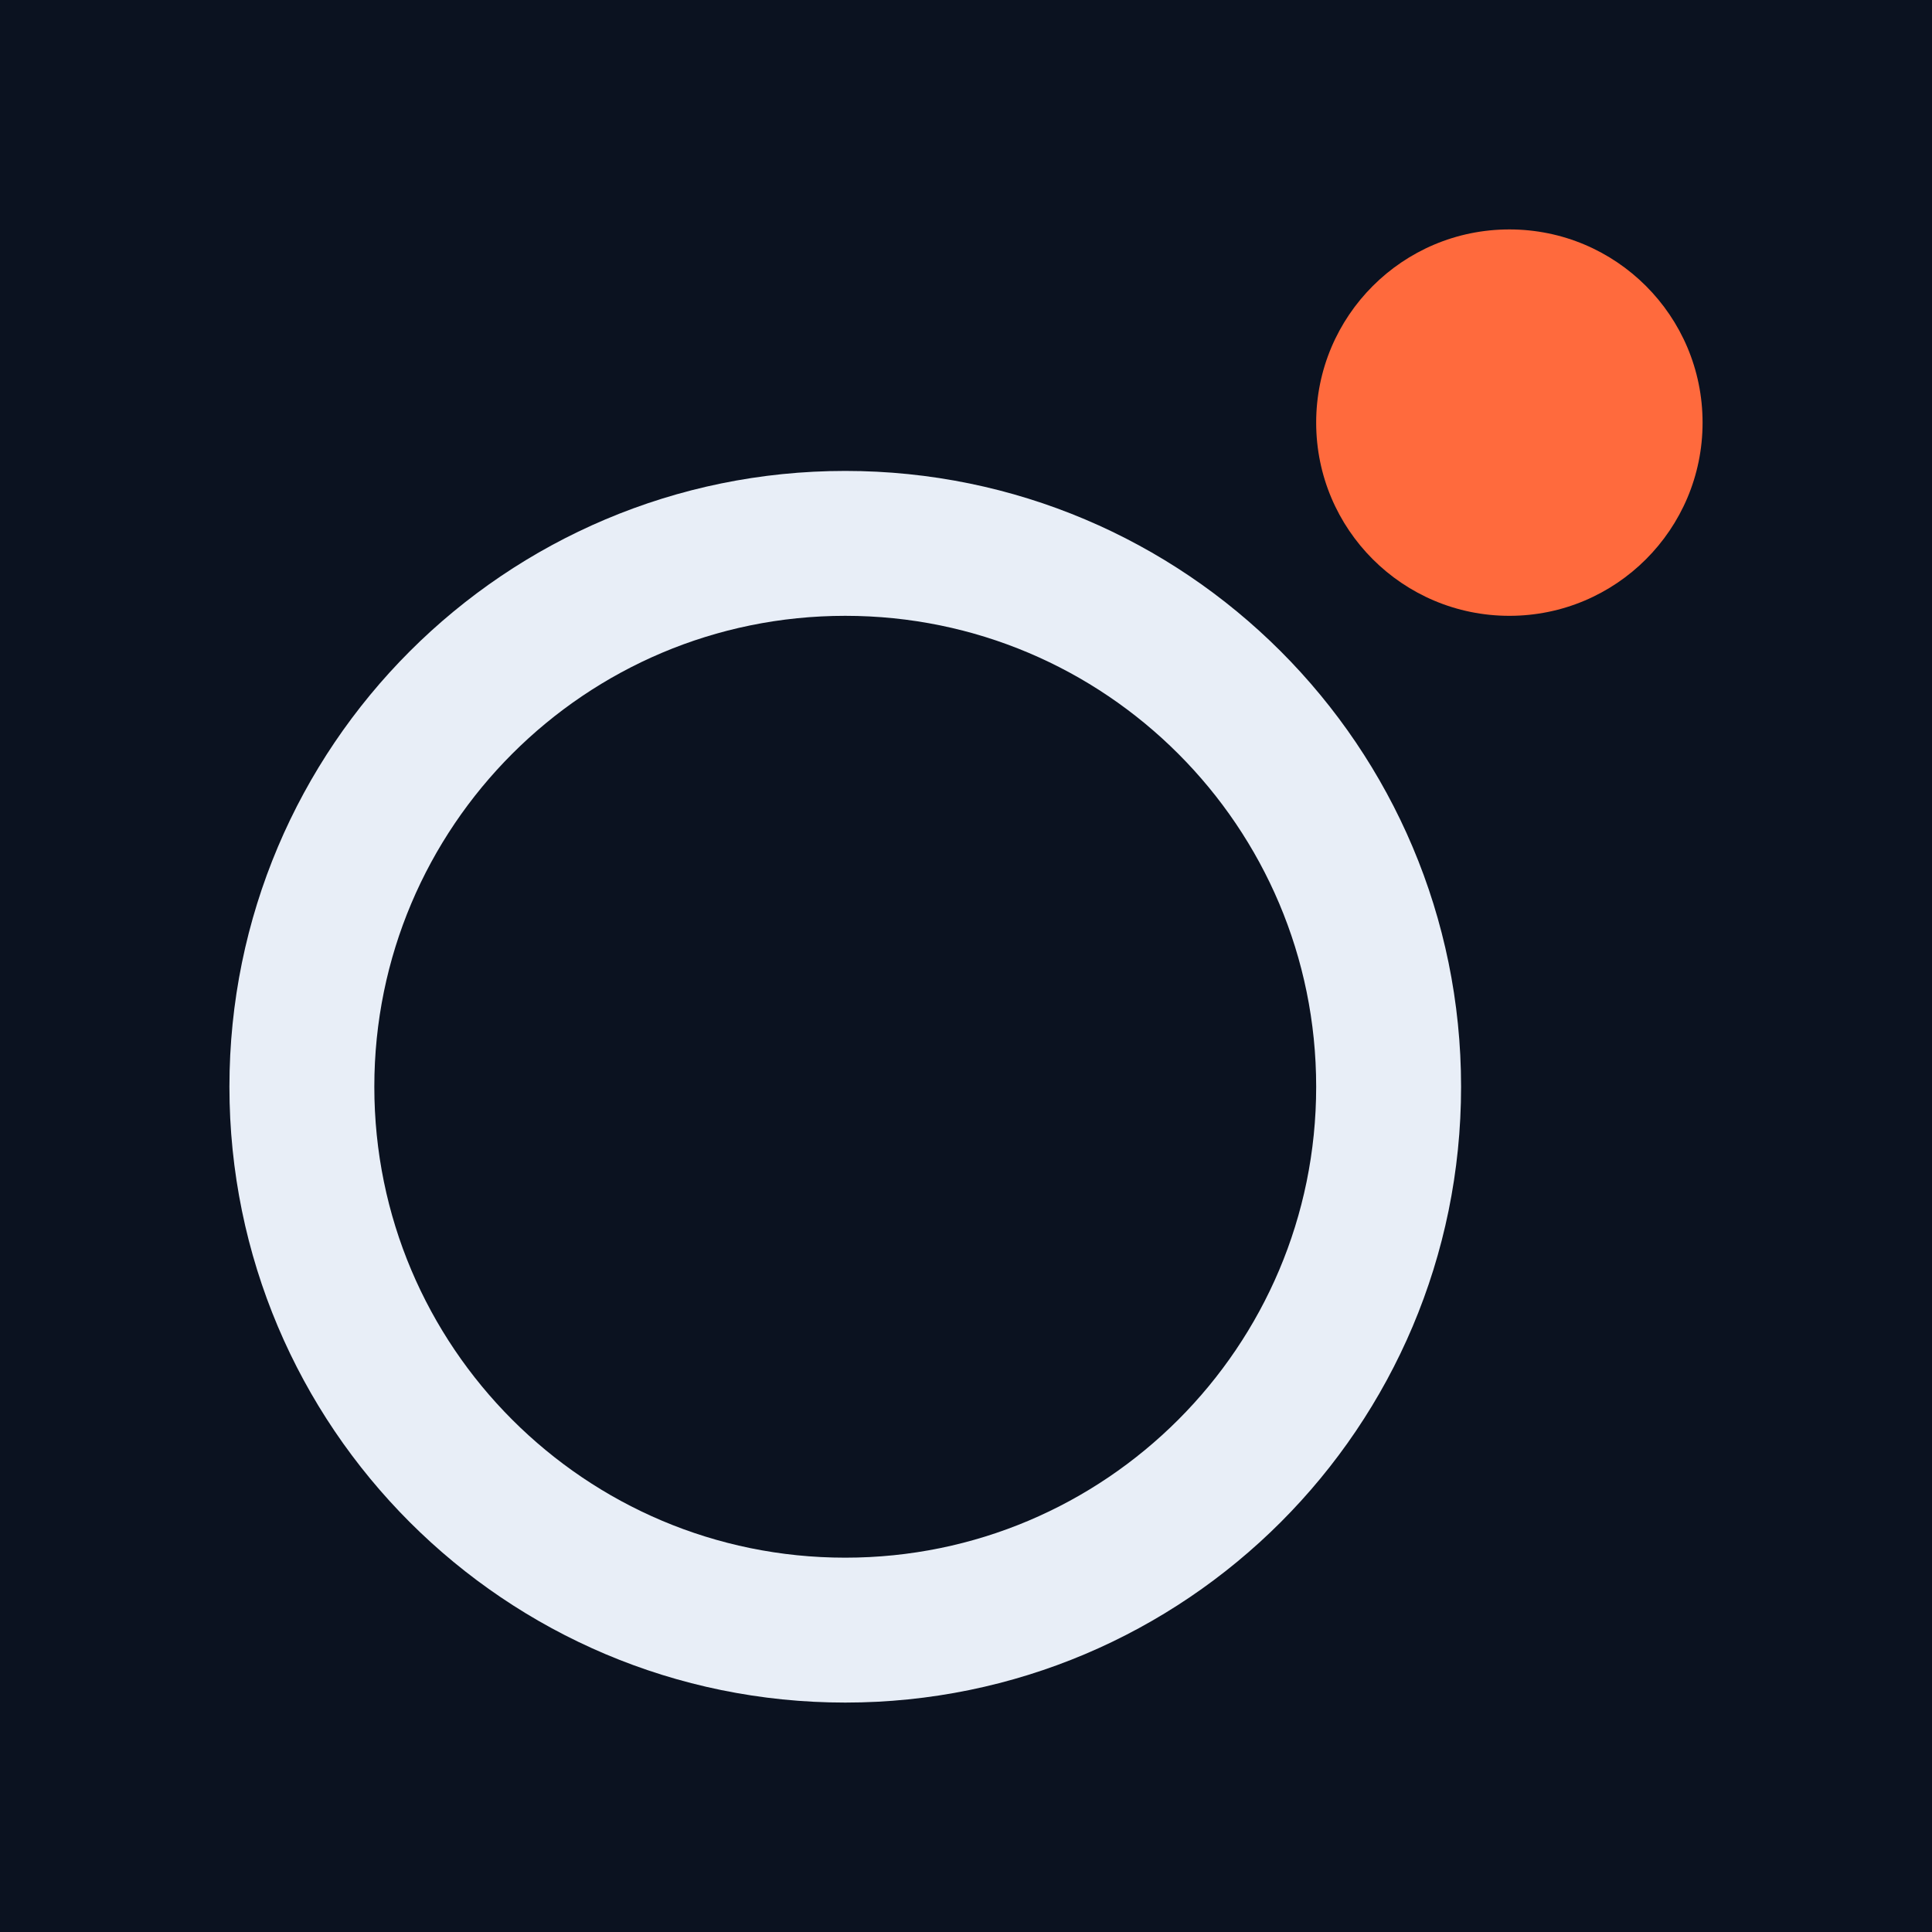
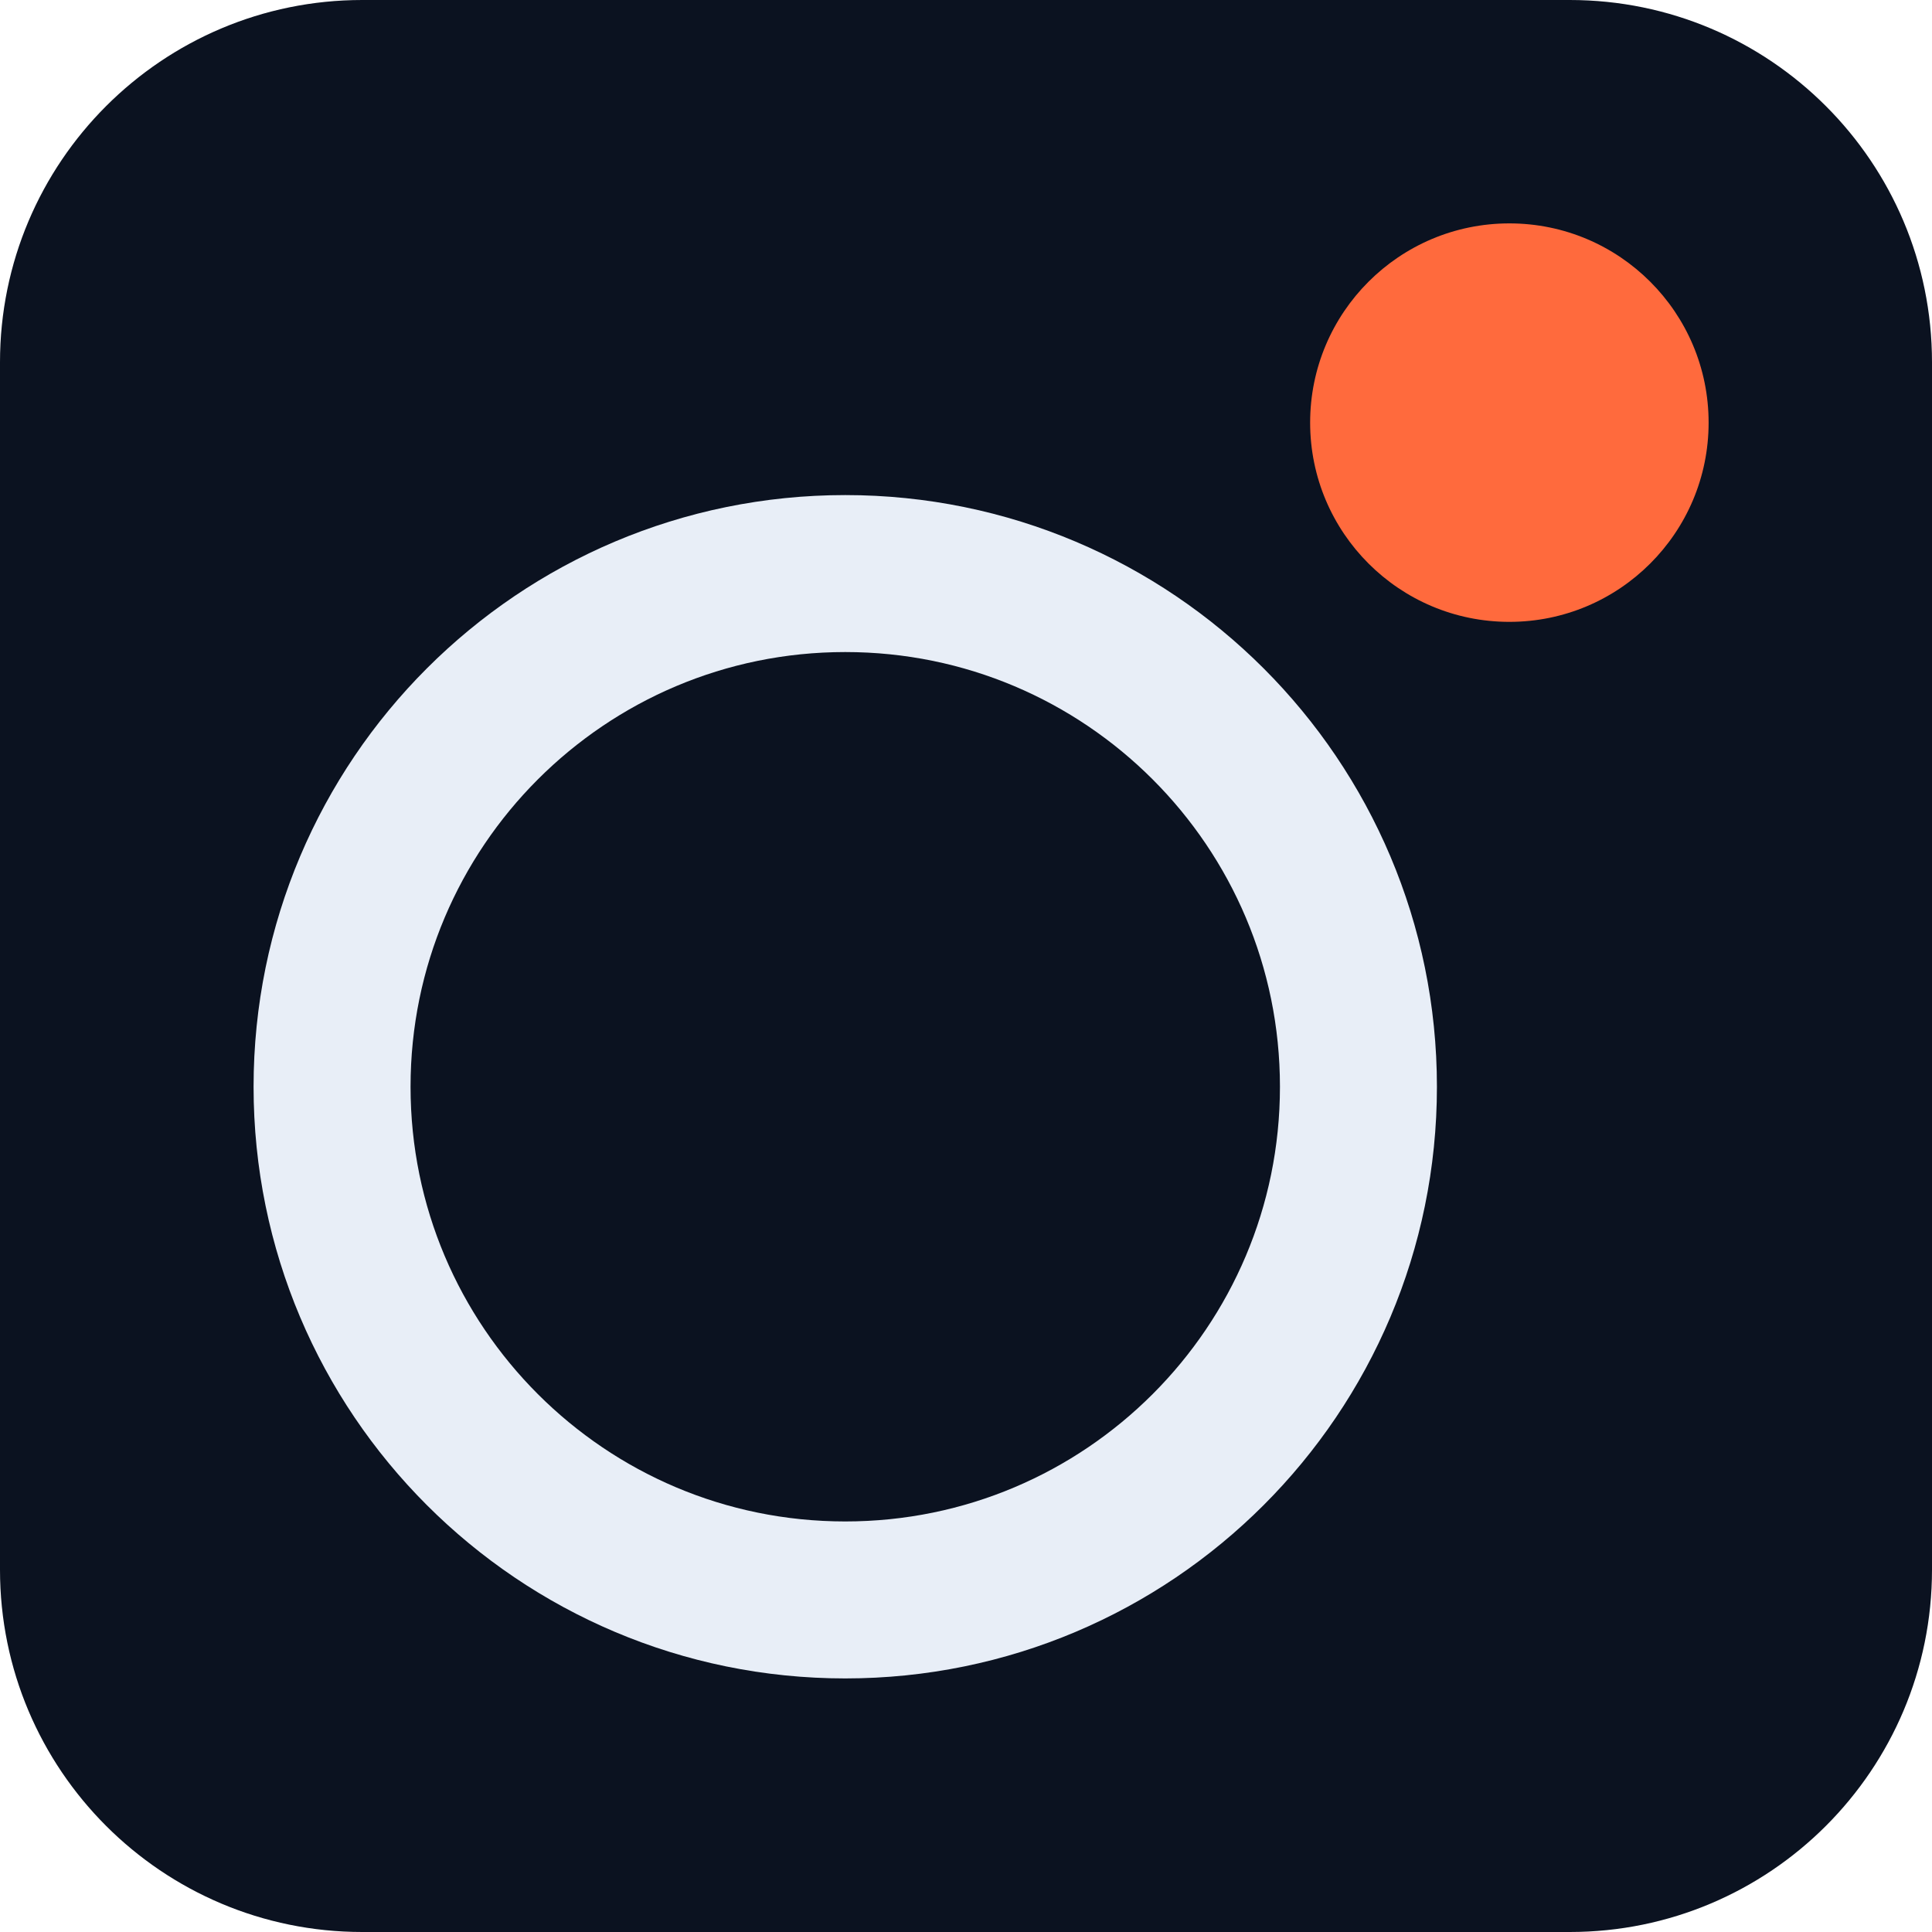
<svg xmlns="http://www.w3.org/2000/svg" viewBox="0 0 32 32">
-   <rect width="32" height="32" fill="#0B1220" />
-   <circle cx="14" cy="18" r="9" fill="none" stroke="#E8EEF7" stroke-width="2.4" />
-   <circle cx="25" cy="7" r="3.2" fill="#FF6A3D" />
+   <rect width="32" height="32" rx="6" fill="#0B1220" />
+   <circle cx="14" cy="18" r="8.5" fill="none" stroke="#E8EEF7" stroke-width="2.6" />
+   <circle cx="25" cy="7" r="3.3" fill="#FF6A3D" />
</svg>
